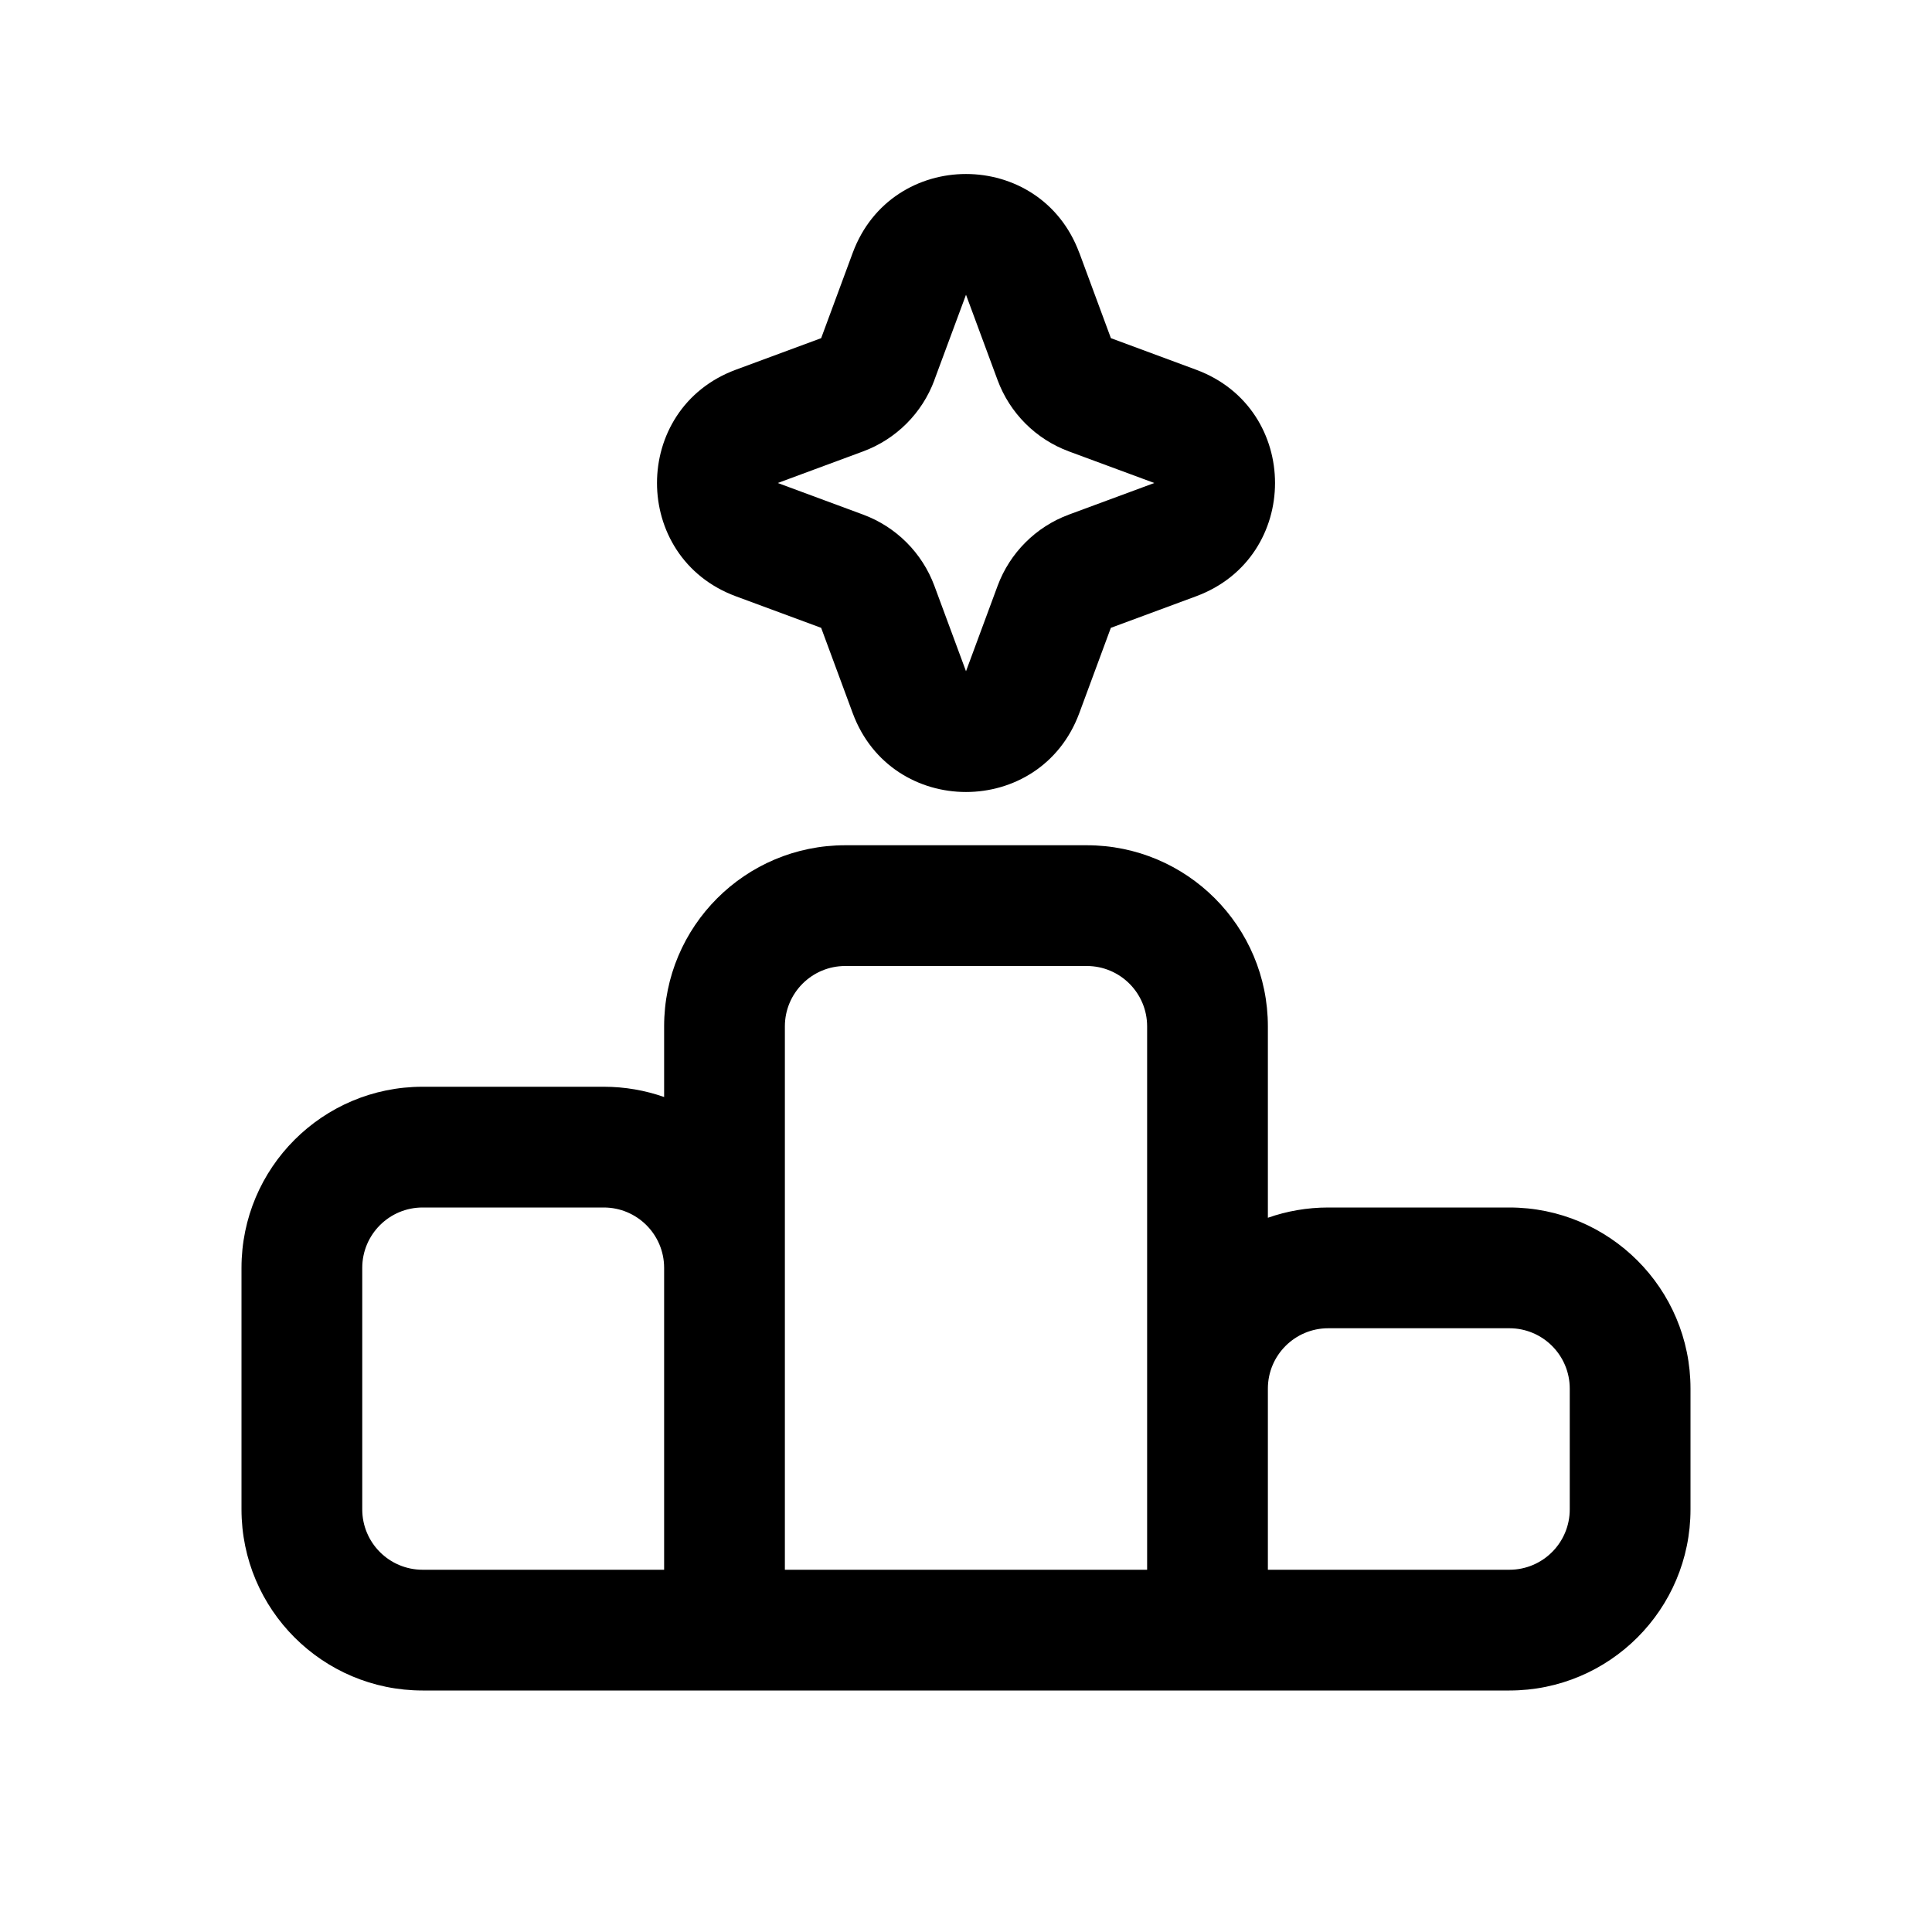
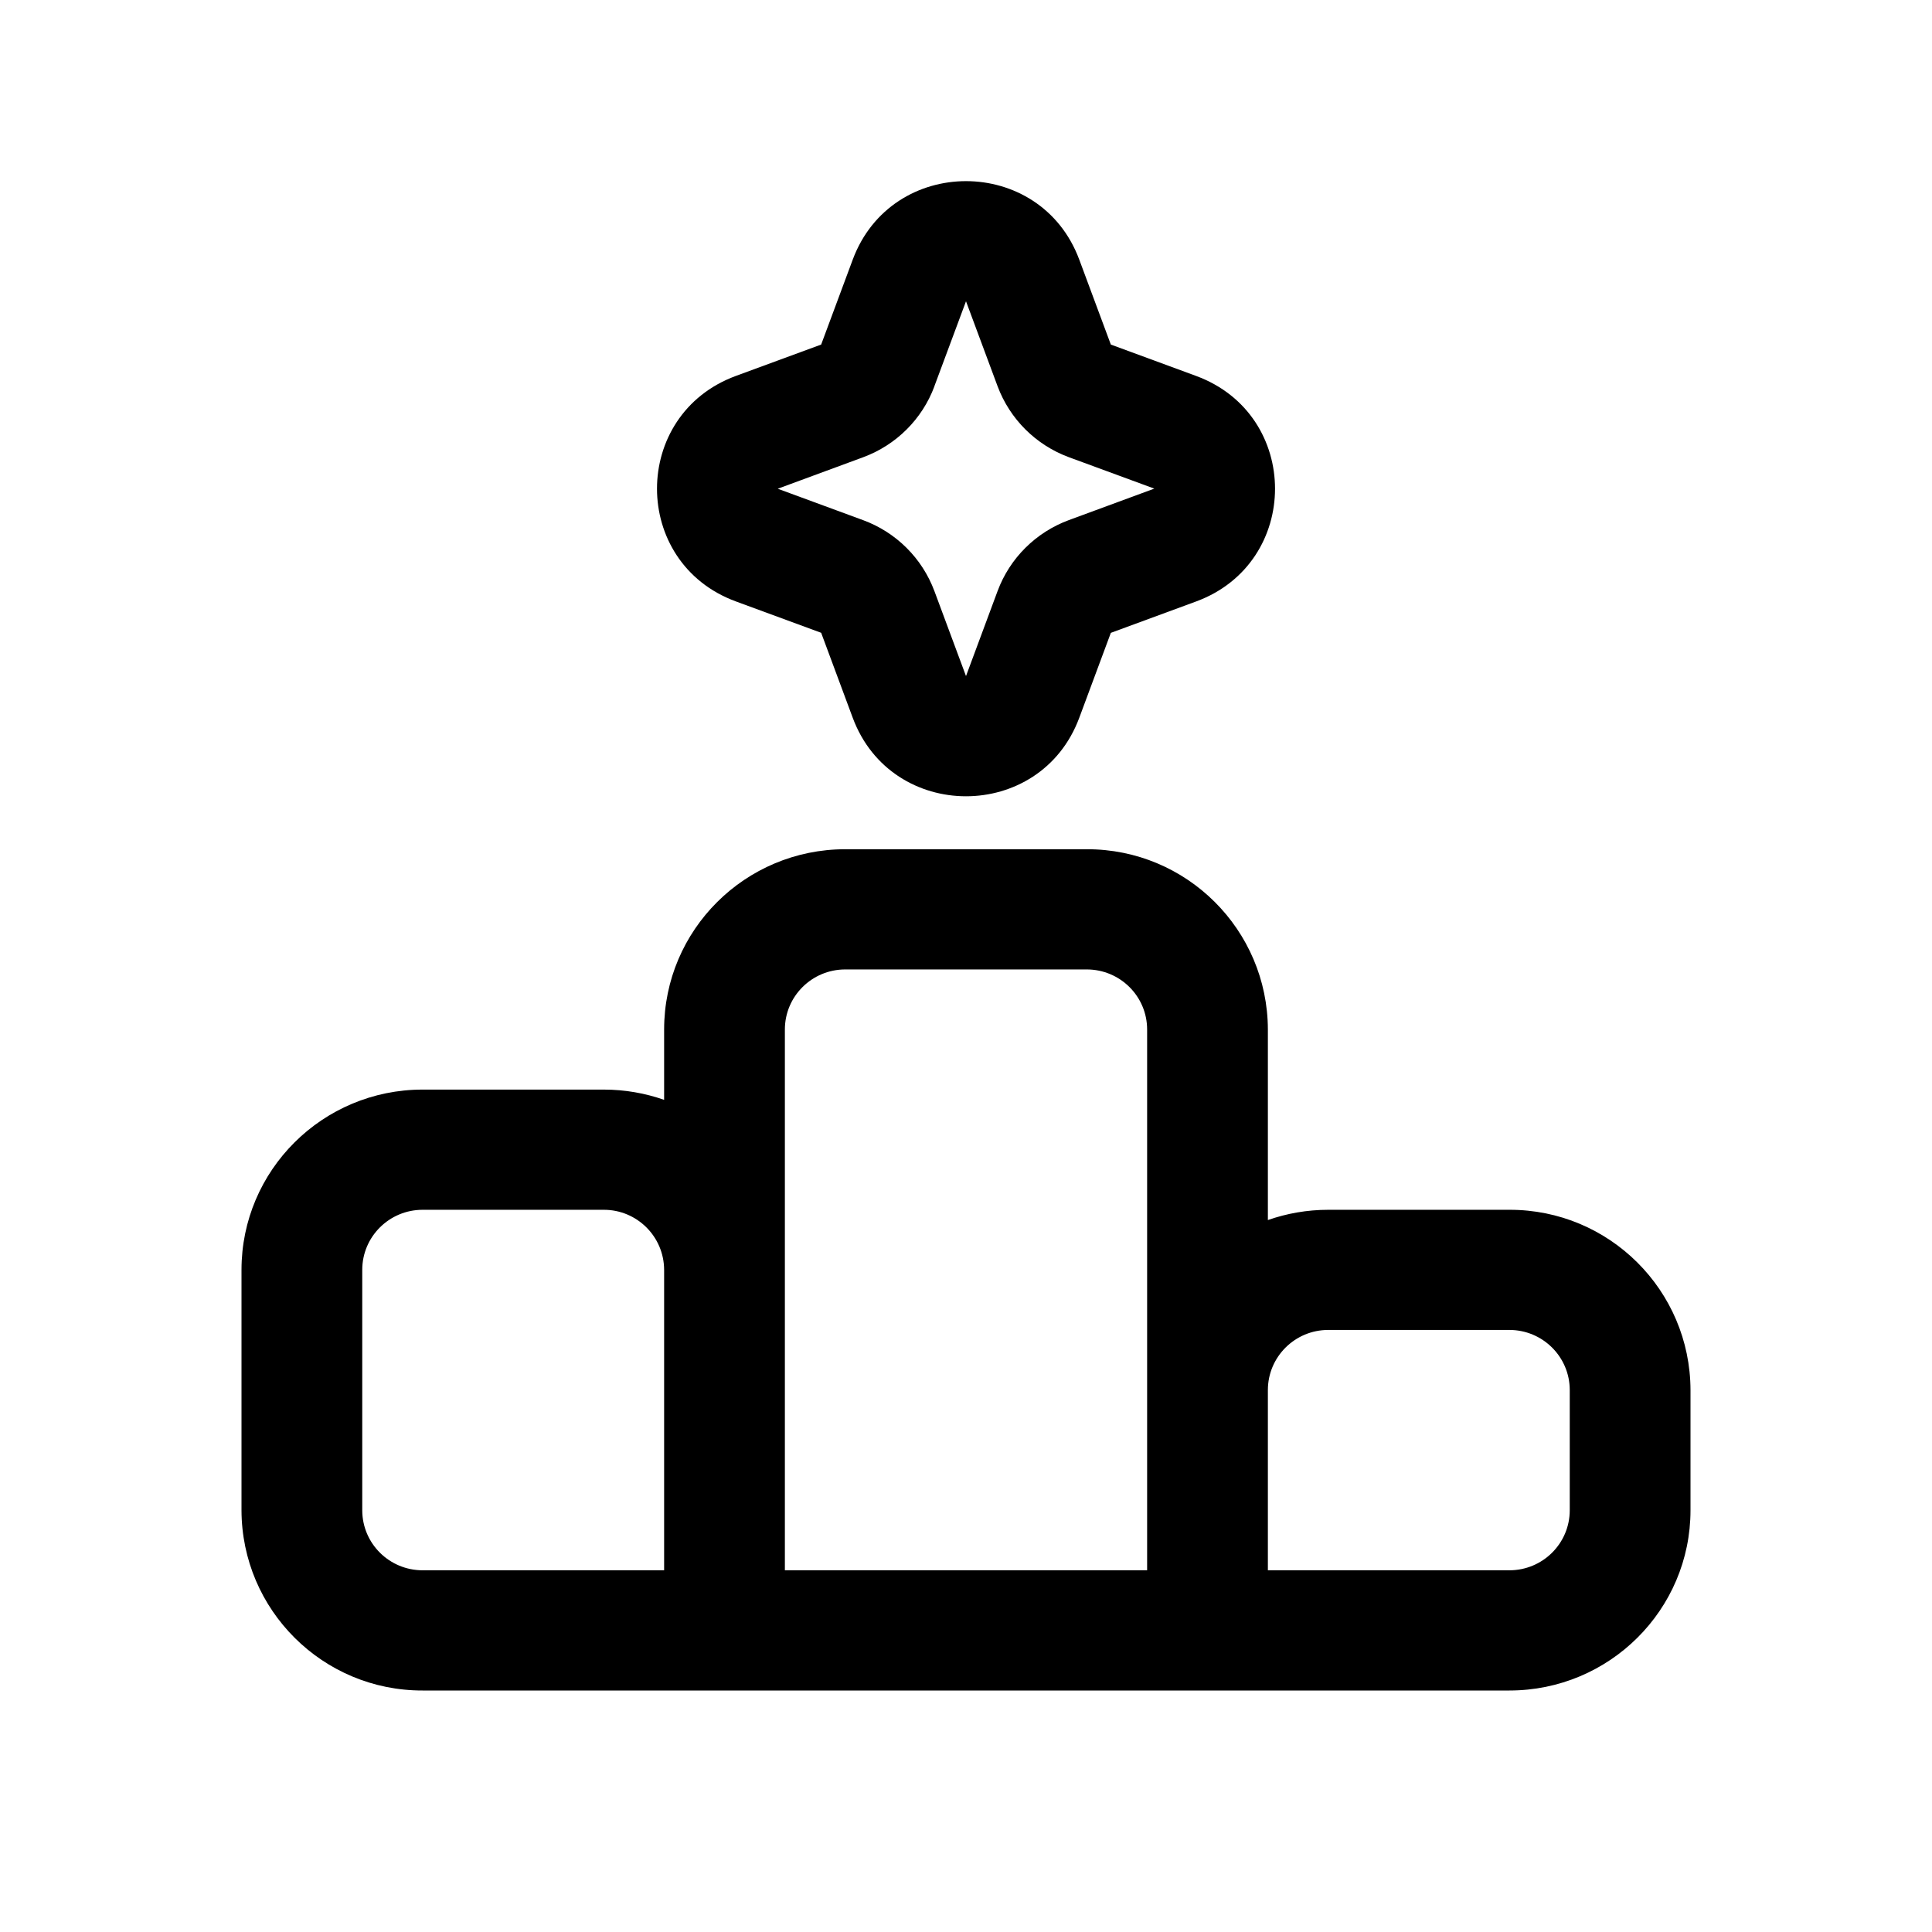
<svg xmlns="http://www.w3.org/2000/svg" width="32" height="32" fill="none">
-   <path fill-rule="evenodd" clip-rule="evenodd" d="M17.876 4.187c-.645-1.74-3.107-1.74-3.752 0l-.523 1.414-1.414.523c-1.74.645-1.74 3.107 0 3.752l1.414.523.523 1.414c.645 1.74 3.107 1.74 3.752 0l.523-1.414 1.413-.523c1.742-.645 1.742-3.107 0-3.752L18.4 5.601l-.523-1.414Zm-2.4 2.108L16 4.882l.523 1.413a2 2 0 0 0 1.182 1.182L19.119 8l-1.414.523a2 2 0 0 0-1.182 1.182L16 11.118l-.523-1.413a2 2 0 0 0-1.182-1.182L12.882 8l1.413-.523a2 2 0 0 0 1.182-1.182ZM14 14a3 3 0 0 0-3 3v1.17c-.313-.11-.65-.17-1-.17H7a3 3 0 0 0-3 3v4a3 3 0 0 0 3 3h18a3 3 0 0 0 3-3v-2a3 3 0 0 0-3-3h-3c-.35 0-.687.06-1 .17V17a3 3 0 0 0-3-3h-4Zm5 12h-6v-9a1 1 0 0 1 1-1h4a1 1 0 0 1 1 1v9Zm6 0h-4v-3a1 1 0 0 1 1-1h3a1 1 0 0 1 1 1v2a1 1 0 0 1-1 1Zm-14 0v-5a1 1 0 0 0-1-1H7a1 1 0 0 0-1 1v4a1 1 0 0 0 1 1h4Z" fill="#000" />
+   <path fill-rule="evenodd" clip-rule="evenodd" d="M17.876 4.3c-.645-1.733-3.107-1.733-3.752 0l-.523 1.407-1.414.52c-1.74.642-1.74 3.093 0 3.734l1.414.52.523 1.408c.645 1.733 3.107 1.733 3.752 0l.523-1.407 1.413-.52c1.742-.642 1.742-3.093 0-3.735l-1.413-.52-.523-1.407Zm-2.4 2.098L16 4.99l.523 1.407c.203.544.634.974 1.182 1.176l1.414.52-1.414.521c-.548.202-.98.631-1.182 1.176L16 11.198l-.523-1.407a1.995 1.995 0 0 0-1.182-1.176l-1.413-.52 1.413-.521c.548-.202.98-.632 1.182-1.176ZM14 14.066c-1.657 0-3 1.337-3 2.986v1.165c-.313-.11-.65-.17-1-.17H7c-1.657 0-3 1.337-3 2.986v3.981A2.993 2.993 0 0 0 7 28h18c1.657 0 3-1.337 3-2.986v-1.99a2.993 2.993 0 0 0-3-2.986h-3c-.35 0-.687.06-1 .17v-3.156a2.993 2.993 0 0 0-3-2.986h-4Zm5 11.943h-6v-8.957c0-.55.448-.995 1-.995h4c.552 0 1 .445 1 .995v8.957Zm6 0h-4v-2.985c0-.55.448-.996 1-.996h3c.552 0 1 .446 1 .996v1.99c0 .55-.448.995-1 .995Zm-14 0v-4.976a.998.998 0 0 0-1-.995H7c-.552 0-1 .445-1 .995v3.981c0 .55.448.995 1 .995h4Z" fill="#000" />
</svg>
